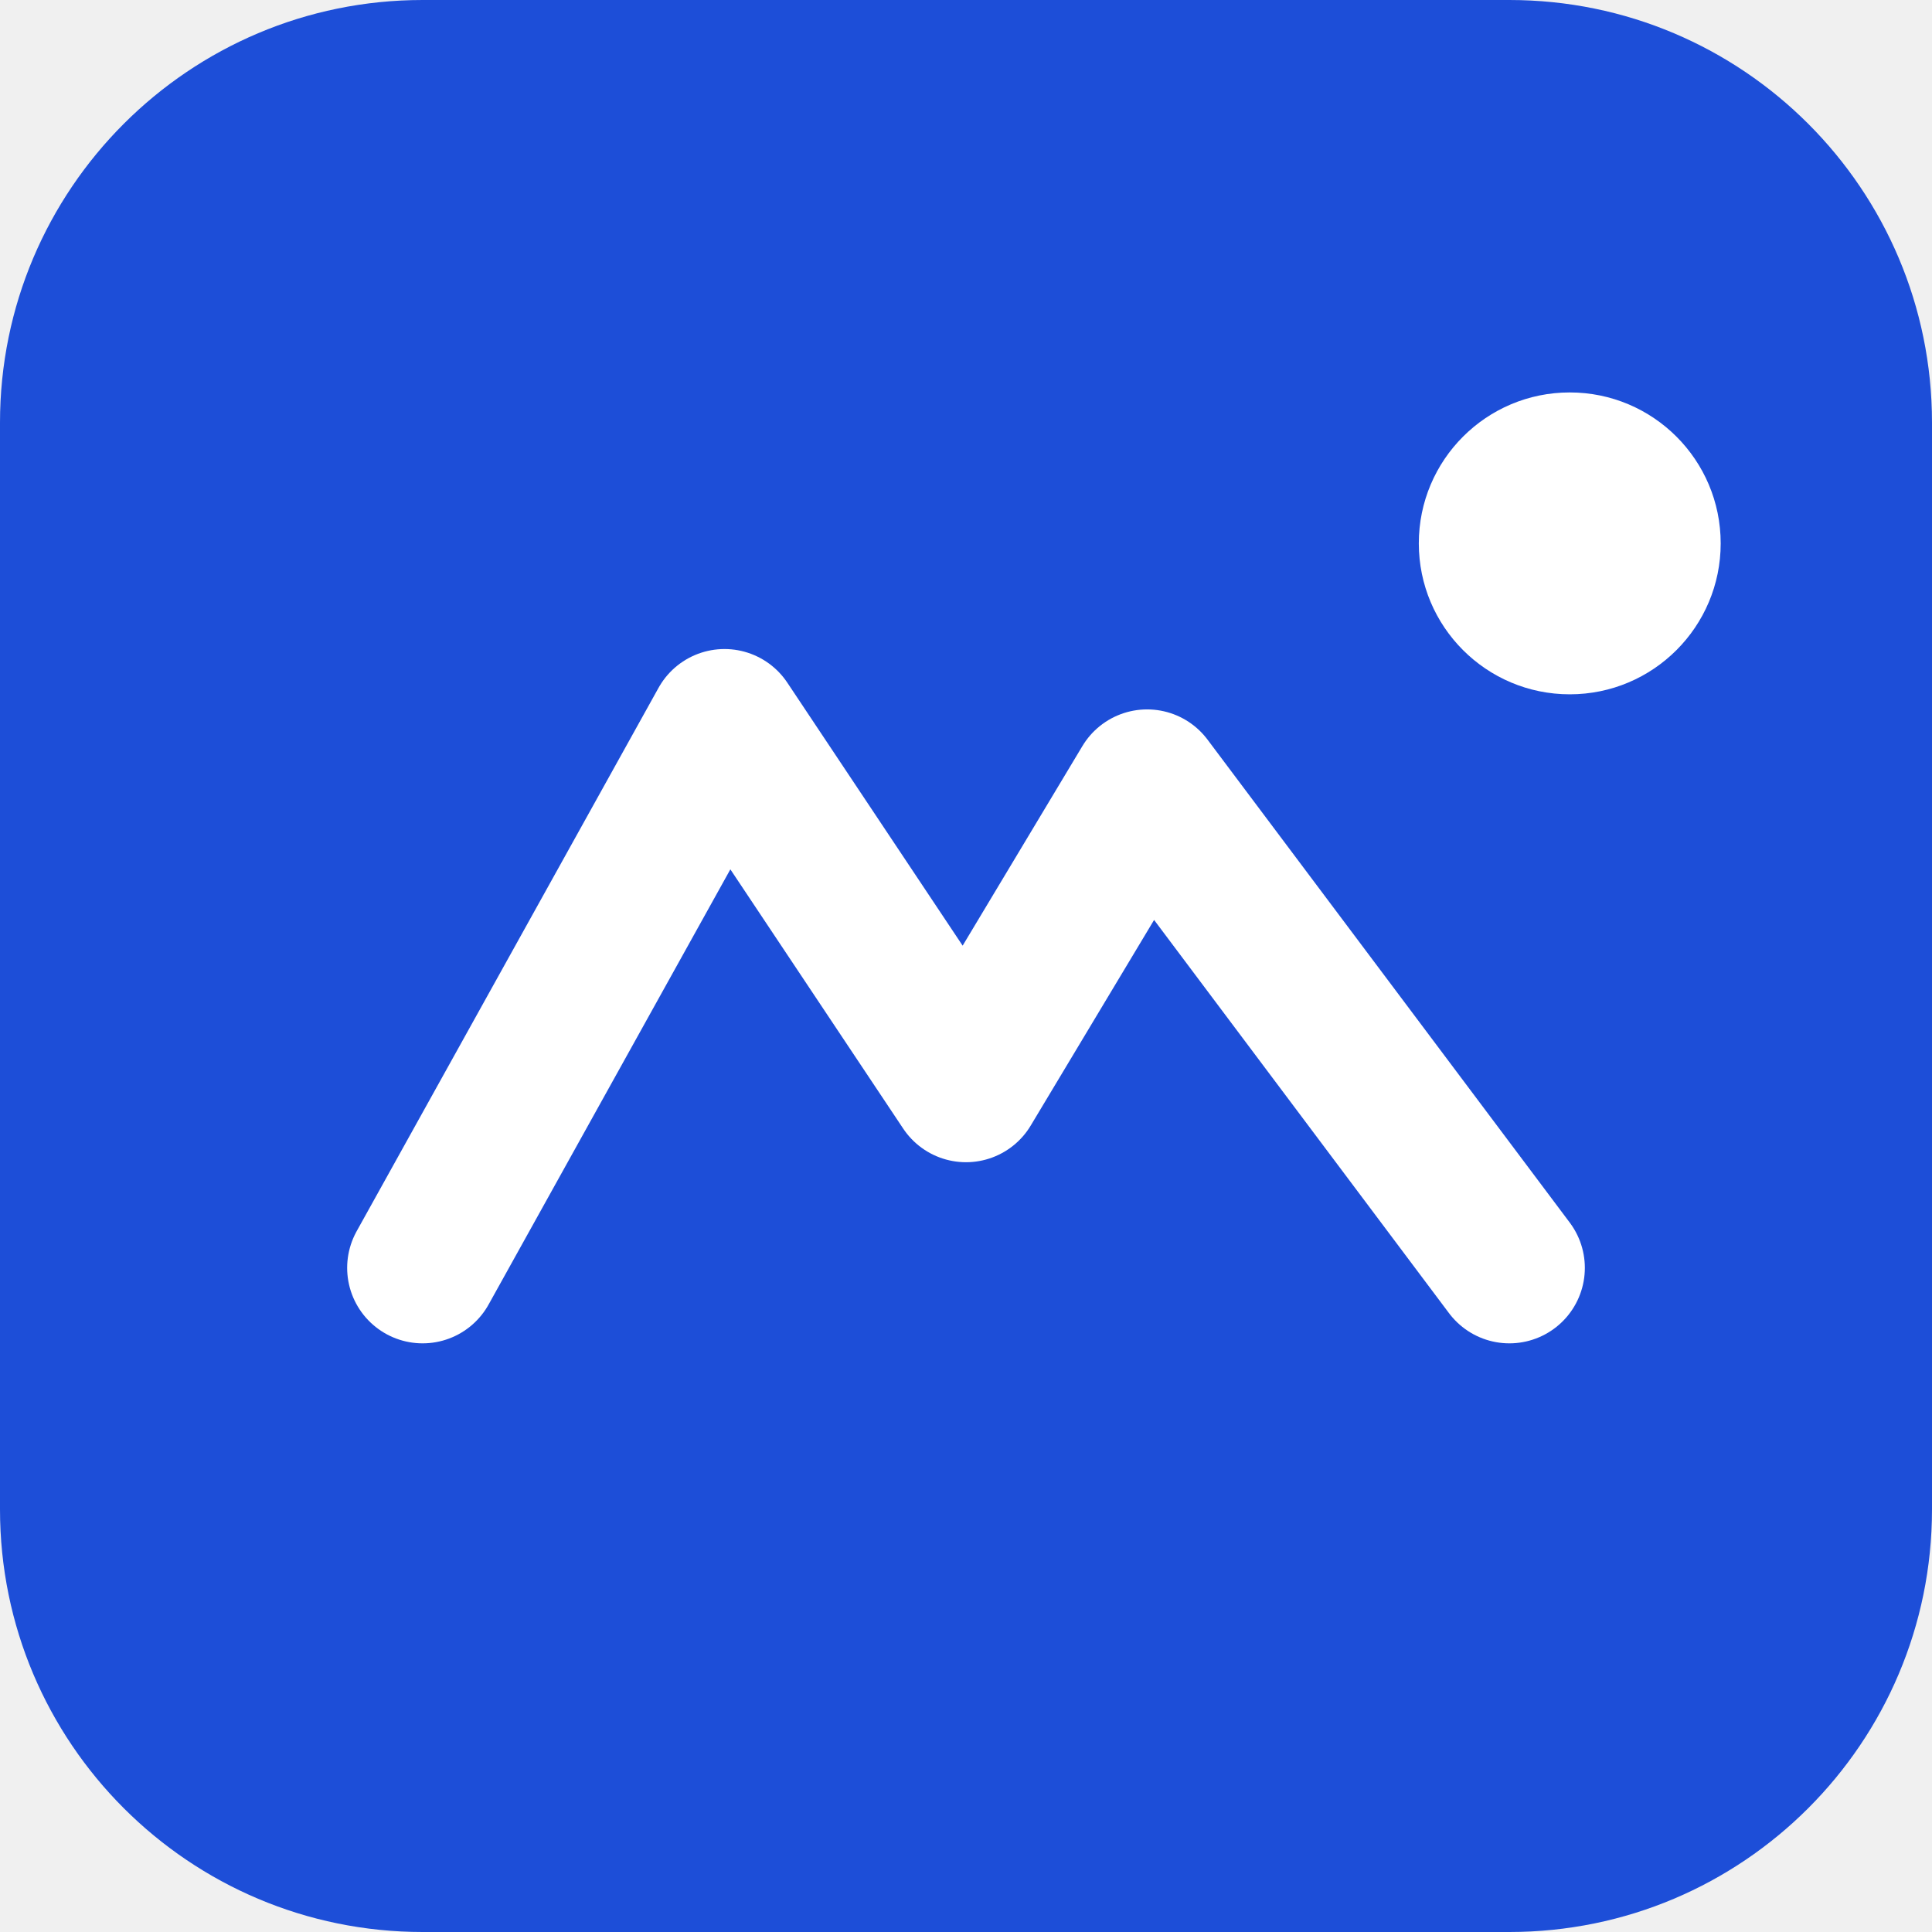
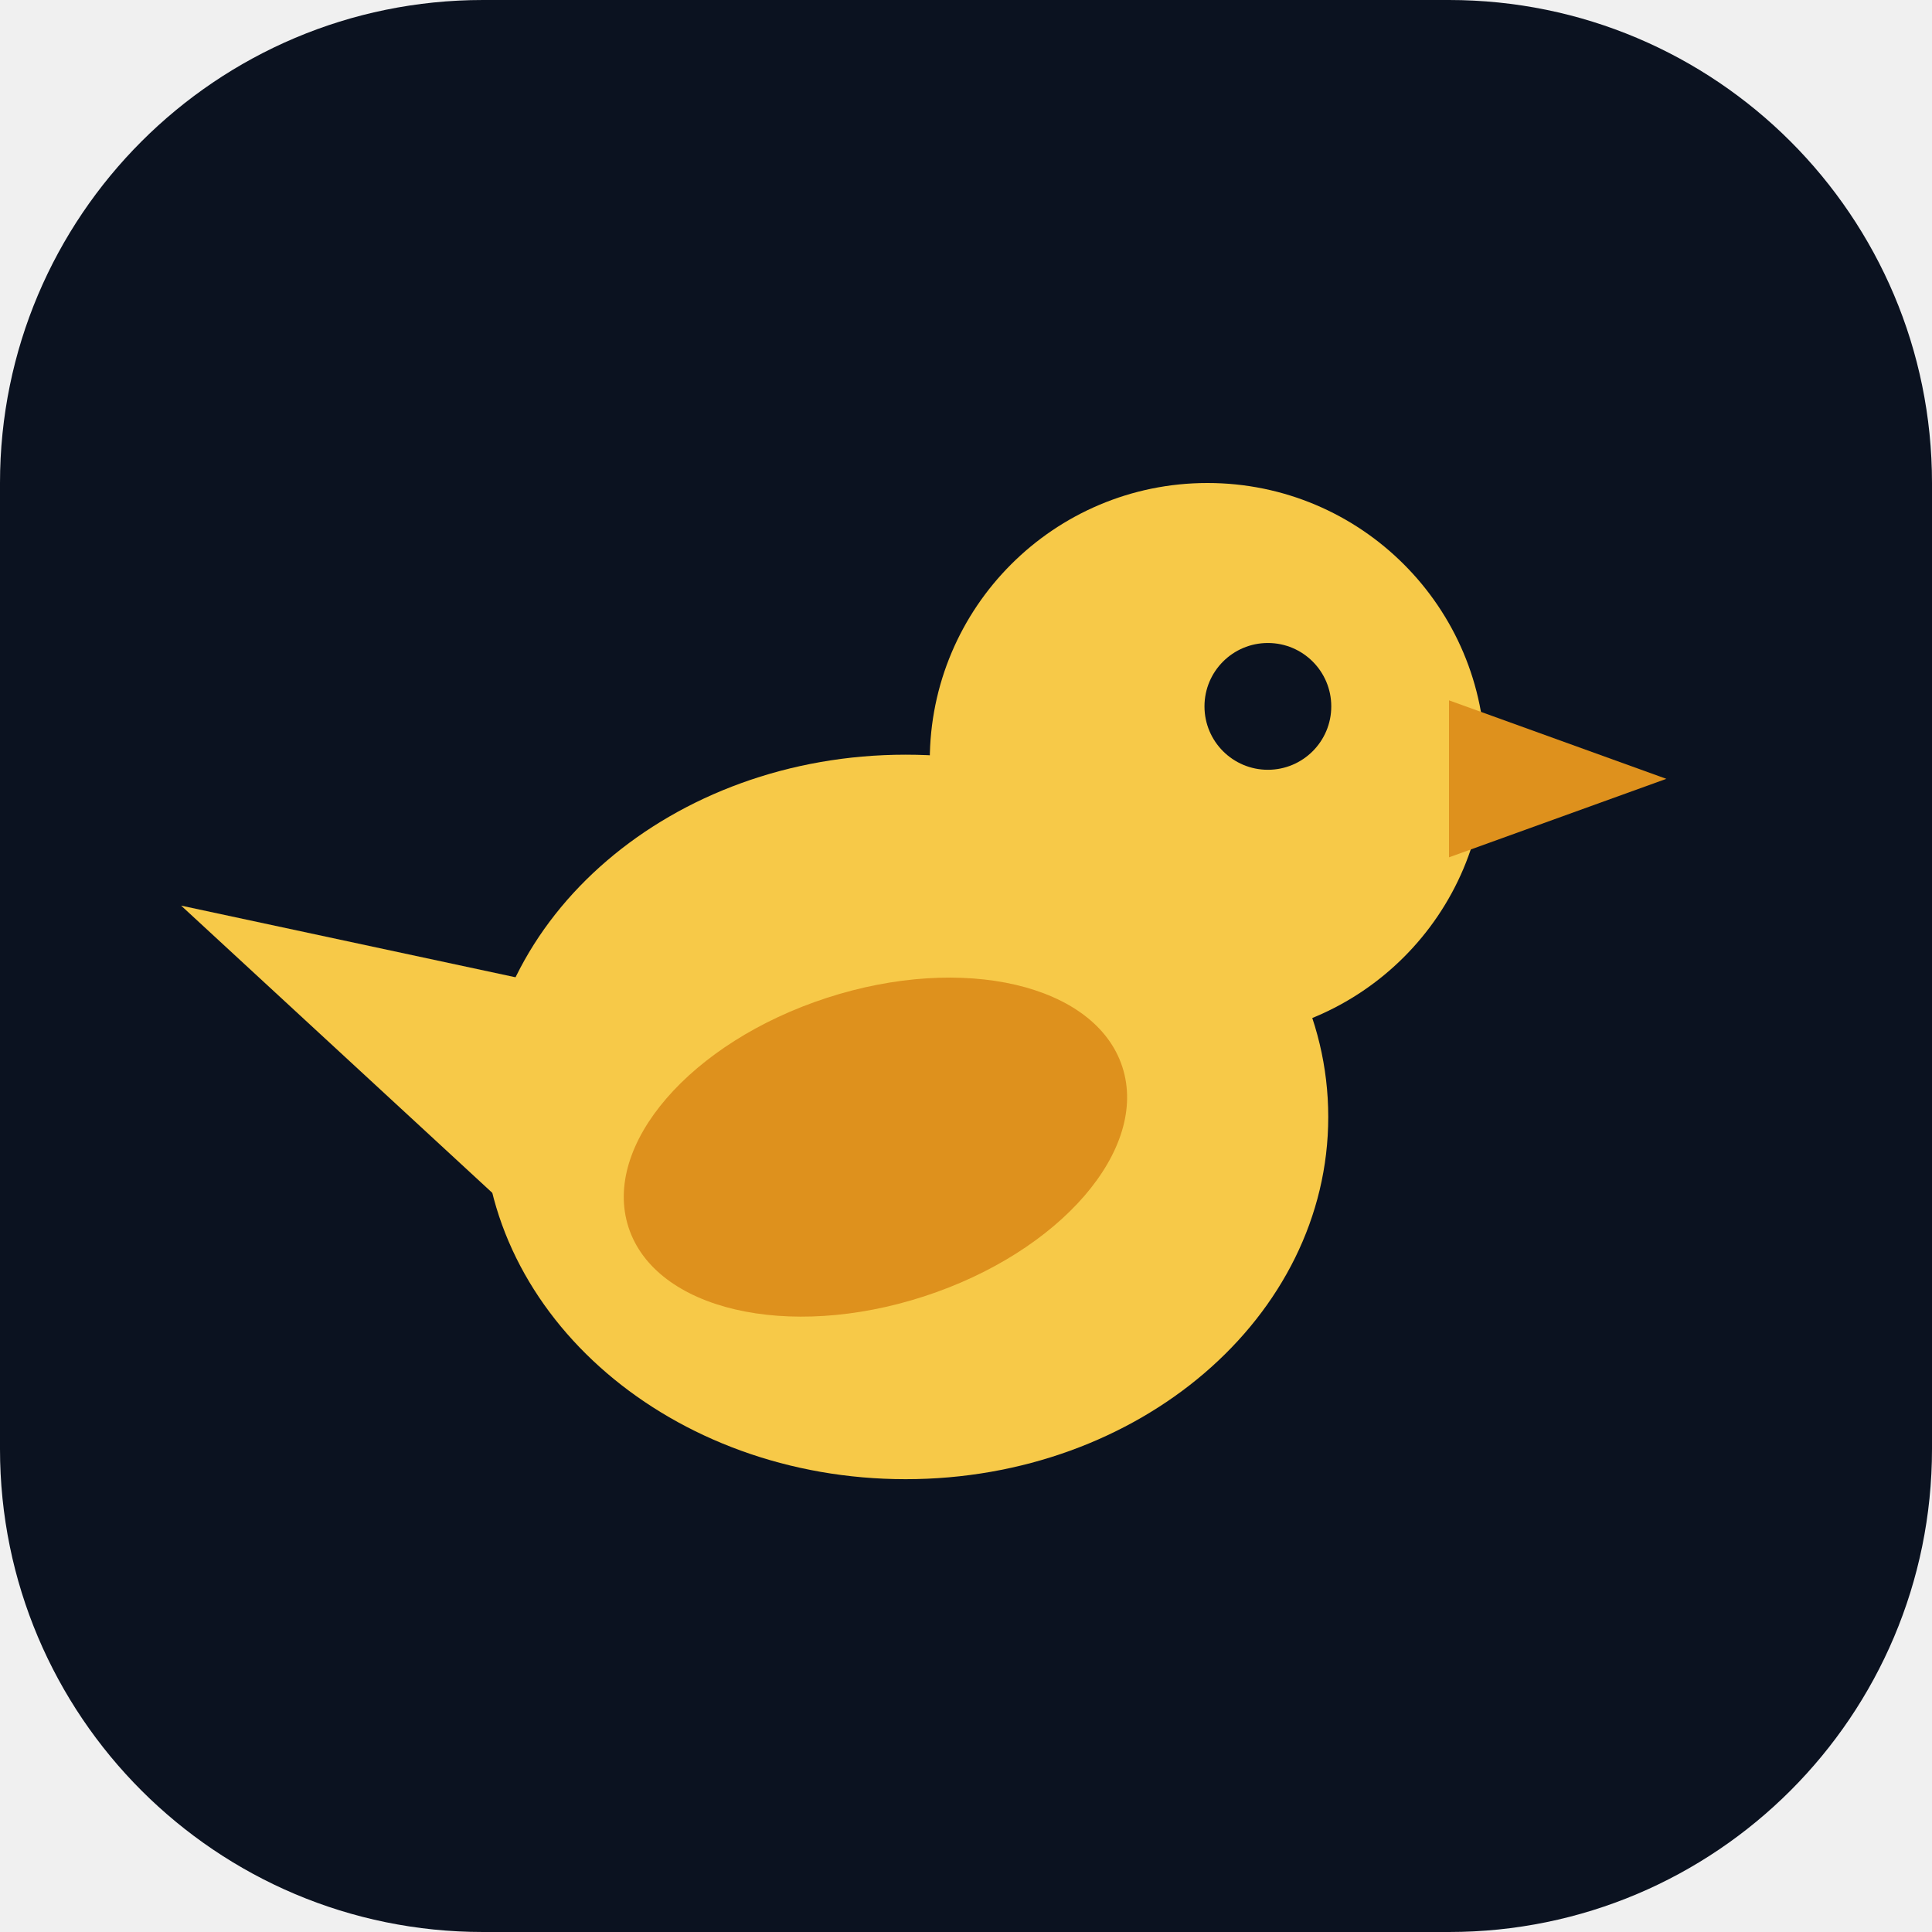
<svg xmlns="http://www.w3.org/2000/svg" viewBox="0 0 32 32">
-   <rect width="32" height="32" rx="7" fill="#1d4ed8" />
-   <path d="M7 21l5-9 4 6 3-5 6 8" fill="none" stroke="#fff" stroke-width="2.5" stroke-linecap="round" stroke-linejoin="round" />
-   <circle cx="26" cy="9" r="2.5" fill="#fff" />
+   <rect width="32" height="32" rx="8" fill="#0b1220" />
+   <polygon points="10,16.5 3,15 9.5,21" fill="#f7c948" />
+   <ellipse cx="15" cy="18.5" rx="7" ry="6" fill="#f7c948" />
+   <circle cx="20" cy="12.6" r="4.6" fill="#f7c948" />
+   <ellipse cx="14.5" cy="19" rx="4.3" ry="2.6" fill="#de911d" transform="rotate(-18 14.5 19)" />
+   <polygon points="24,11.6 27.6,12.9 24,14.2" fill="#de911d" />
+   <circle cx="21" cy="11.7" r="1.05" fill="#0b1220" />
</svg>
